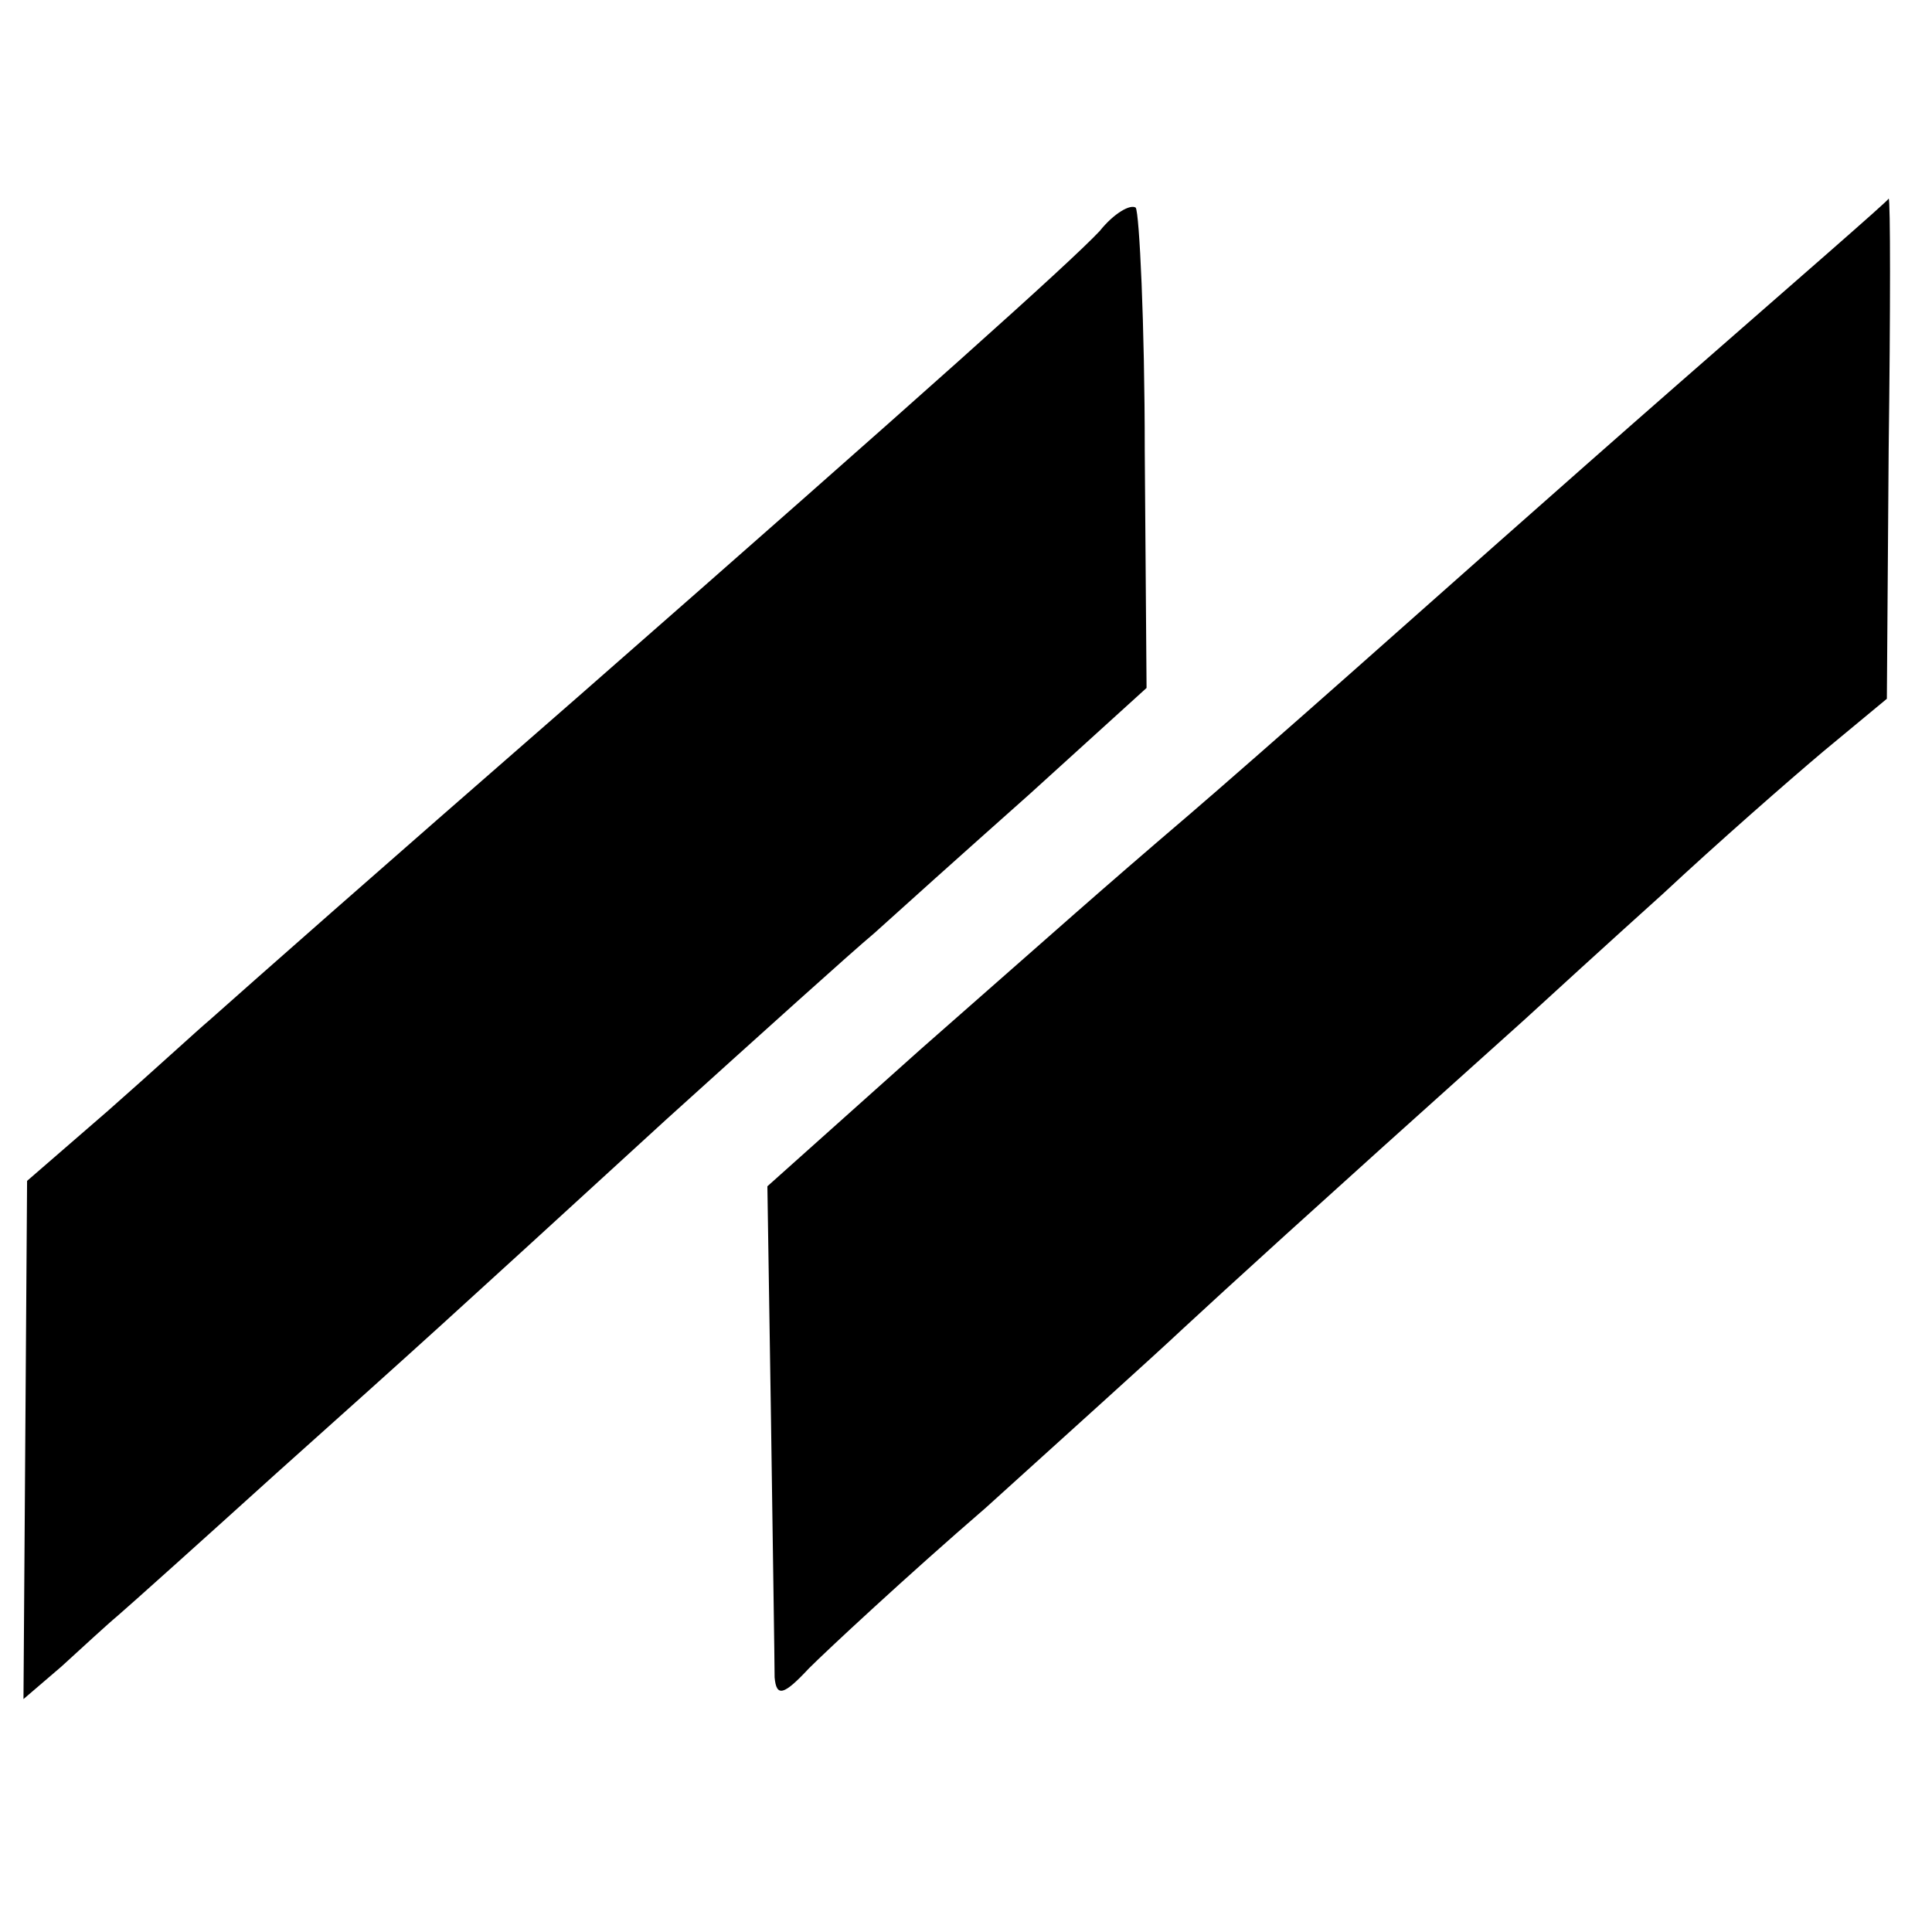
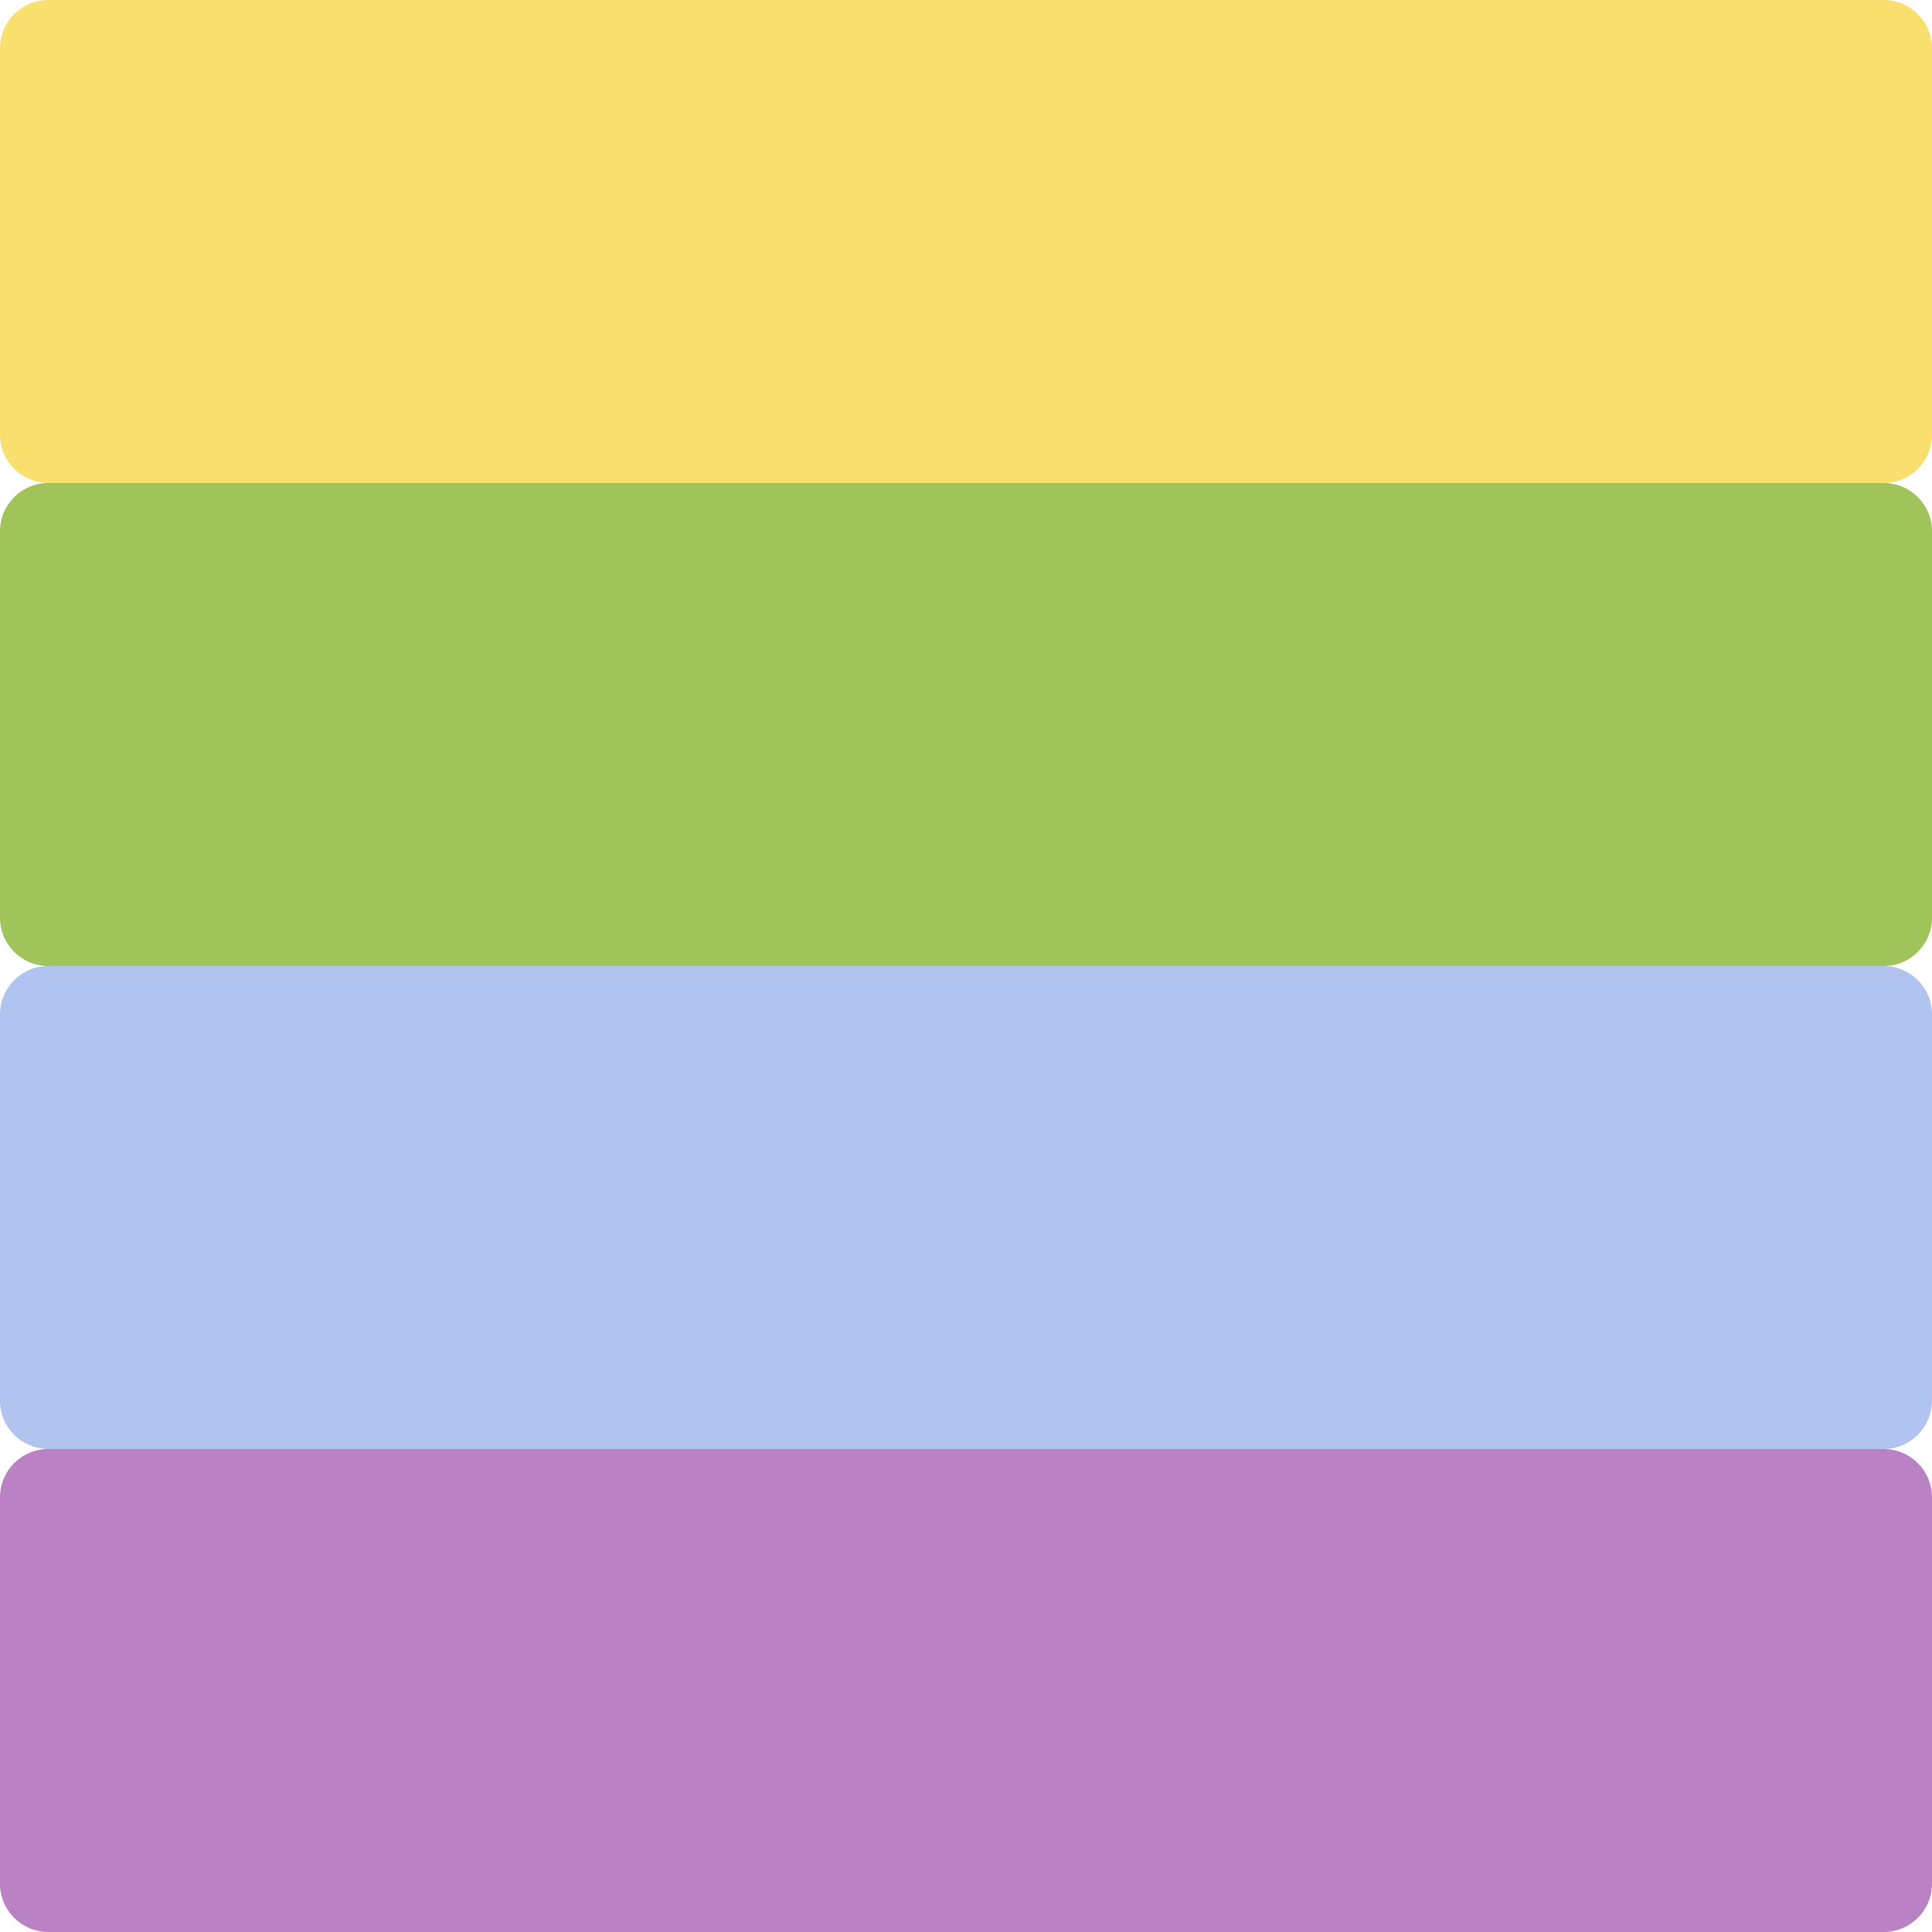
- <svg xmlns="http://www.w3.org/2000/svg" version="1.0" width="107pt" height="107pt" viewBox="0 0 107 107" preserveAspectRatio="xMidYMid meet">
-   <g transform="translate(0,107) scale(0.1,-0.1)" fill="#000000" stroke="none">
-     <path d="M609 942 c-17 -18 -95 -88 -289 -258 -117 -102 -177 -155 -204 -179 -6 -5 -31 -28 -56 -50 l-45 -39 -1 -144 -1 -143 21 18 c11 10 25 23 31 28 7 6 46 41 88 79 86 77 86 77 216 196 52 47 103 93 115 103 11 10 50 45 86 77 l65 59 -1 131 c0 71 -3 132 -5 135 -3 2 -12 -3 -20 -13z" />
-     <path d="M929 857 c-64 -56 -145 -128 -180 -159 -35 -31 -75 -66 -89 -78 -55 -47 -68 -59 -150 -131 l-85 -76 2 -129 c1 -71 2 -135 2 -143 1 -11 5 -10 19 5 10 10 54 51 98 89 43 39 92 83 109 99 26 24 63 58 189 171 12 11 47 43 77 70 30 28 70 63 89 79 l35 29 1 138 c1 77 1 139 0 139 0 -1 -53 -47 -117 -103z" />
+ <svg xmlns="http://www.w3.org/2000/svg" width="400" height="400">
+   <g id="Layer_1">
+     <rect stroke-opacity="0" rx="10" id="svg_1" height="100" width="400" y="0" x="0" stroke="#0f0f00" fill="#f9df6d" />
+     <rect stroke-opacity="0" rx="10" id="svg_2" height="100" width="400" y="100" x="0" stroke="#0f0f00" fill="#a0c35a" />
+     <rect stroke-opacity="0" stroke-width="0" rx="10" id="svg_3" height="100" width="400" y="200" x="0" stroke="#0f0f00" fill="#b0c4ef" />
+     <rect stroke-opacity="0" rx="10" id="svg_4" height="100" width="400" y="300" x="0" stroke="#0f0f00" fill="#ba81c5" />
  </g>
</svg>
